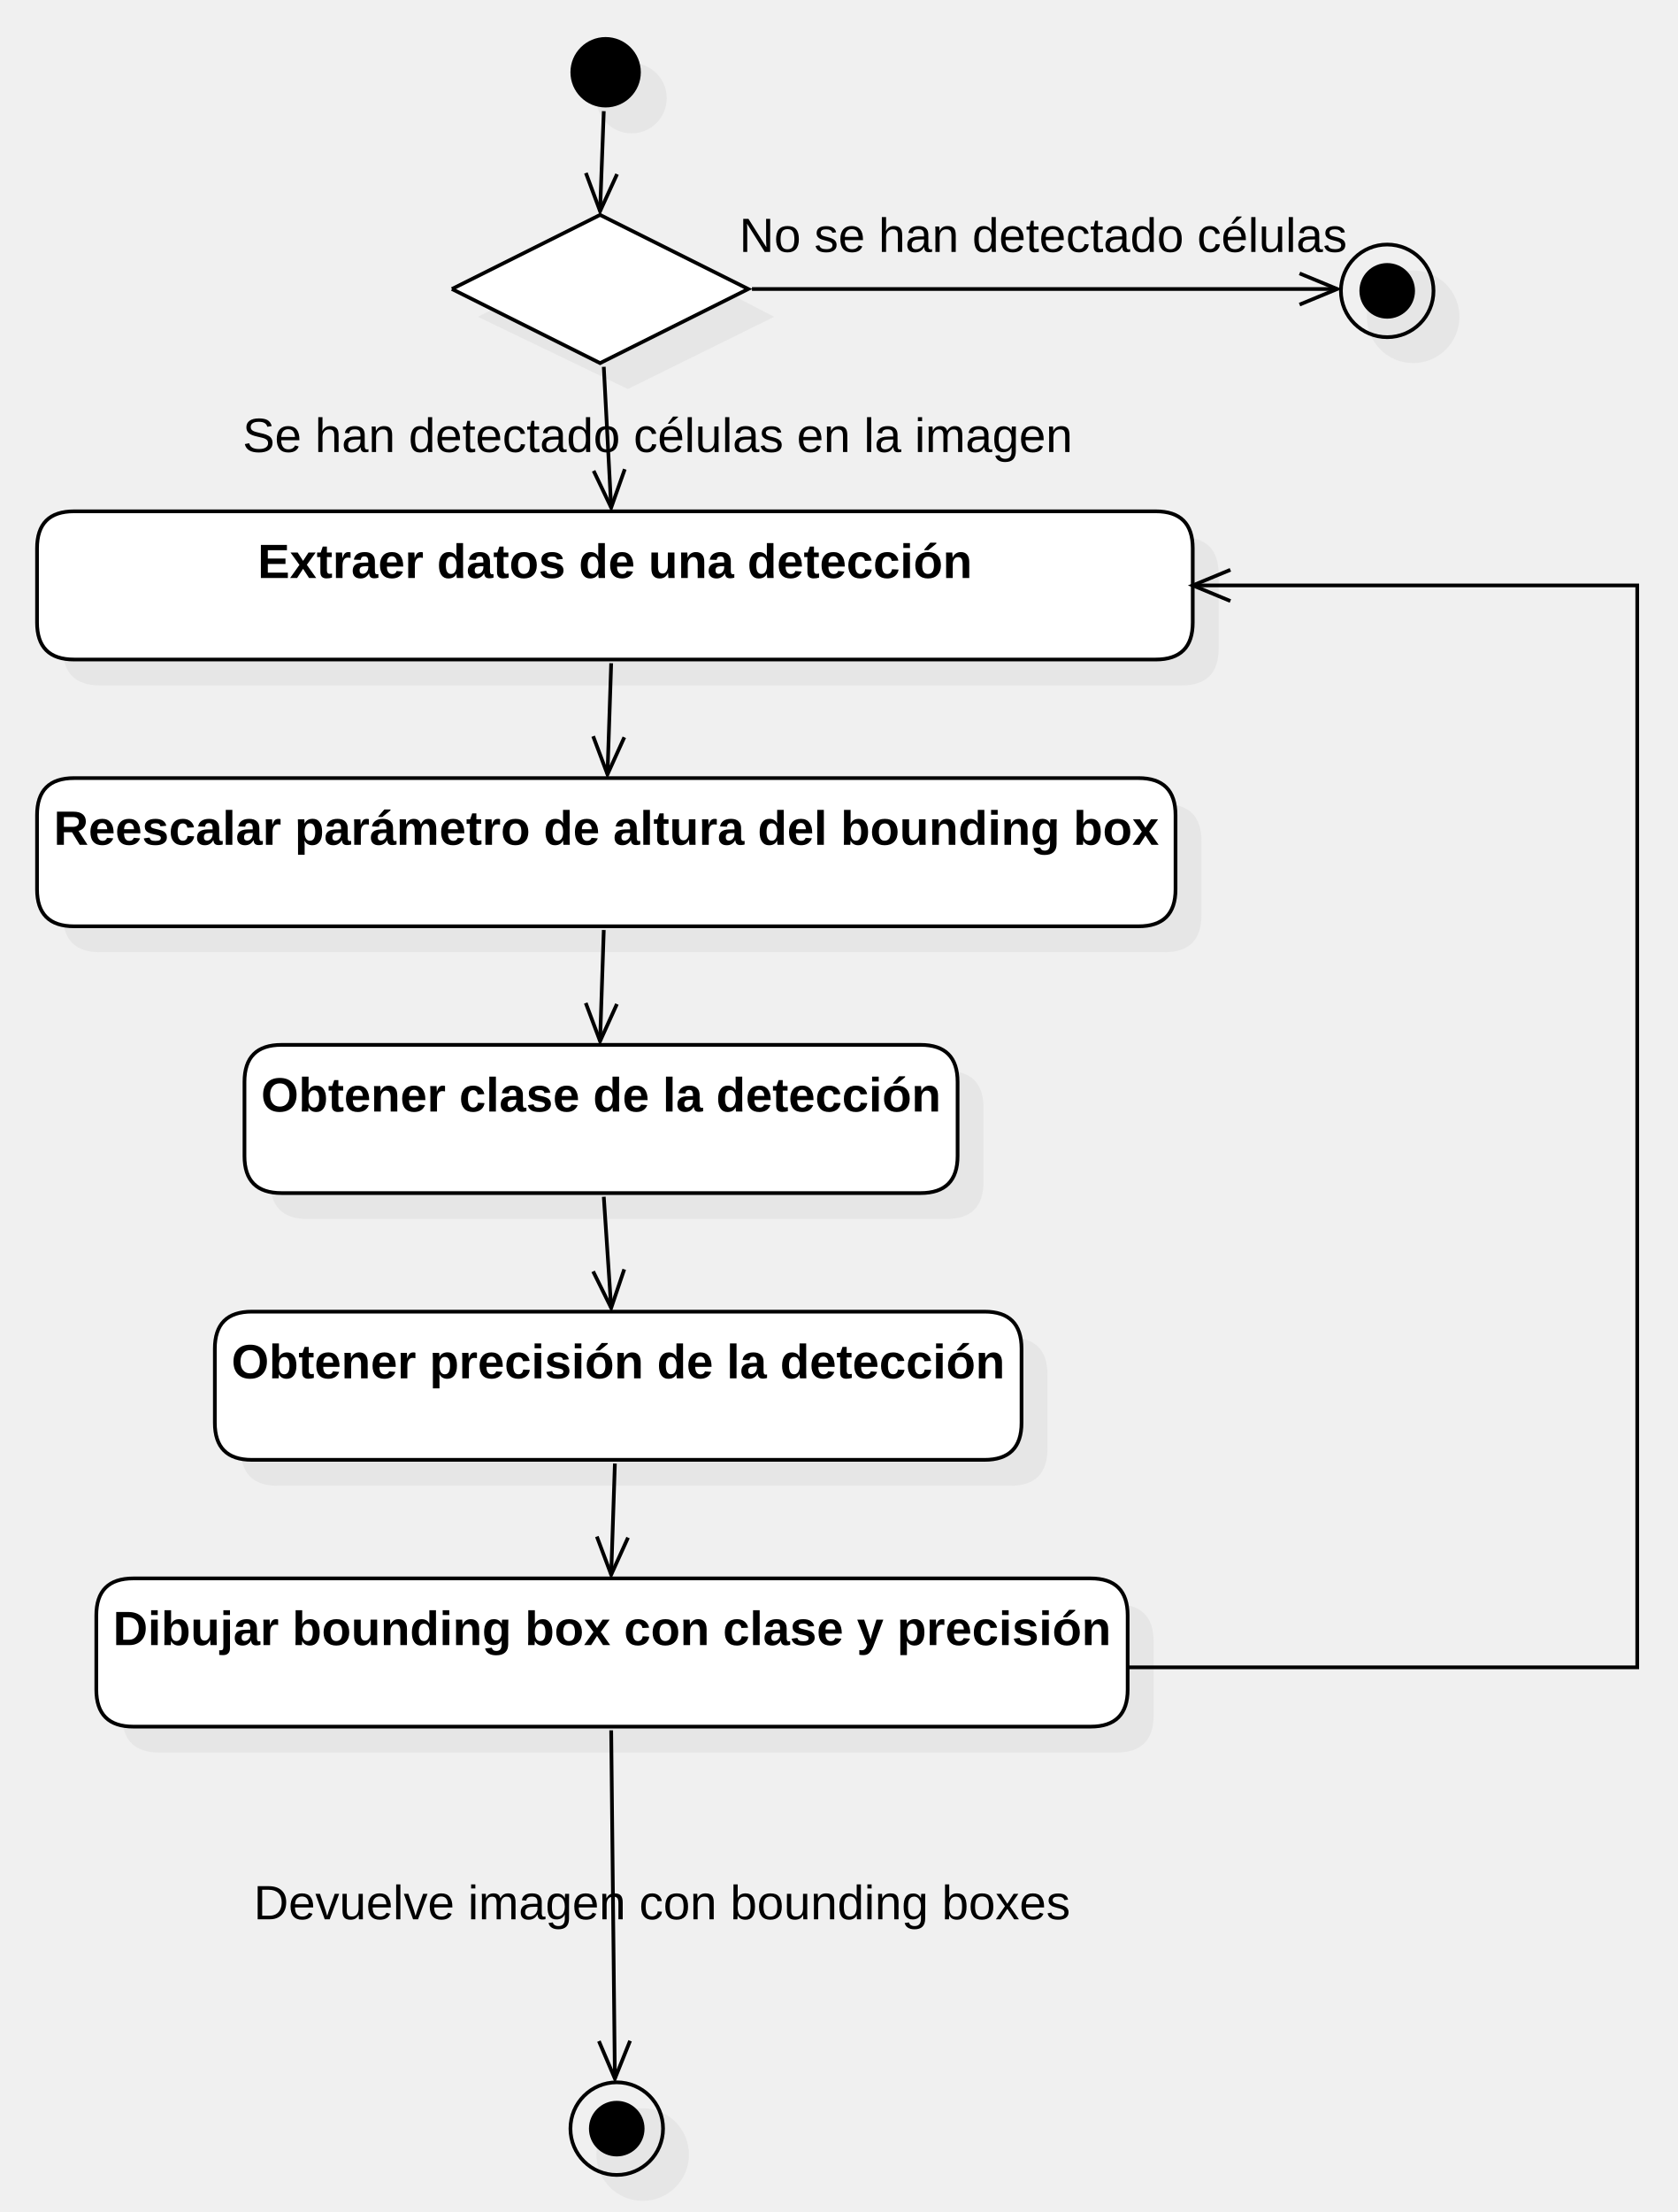
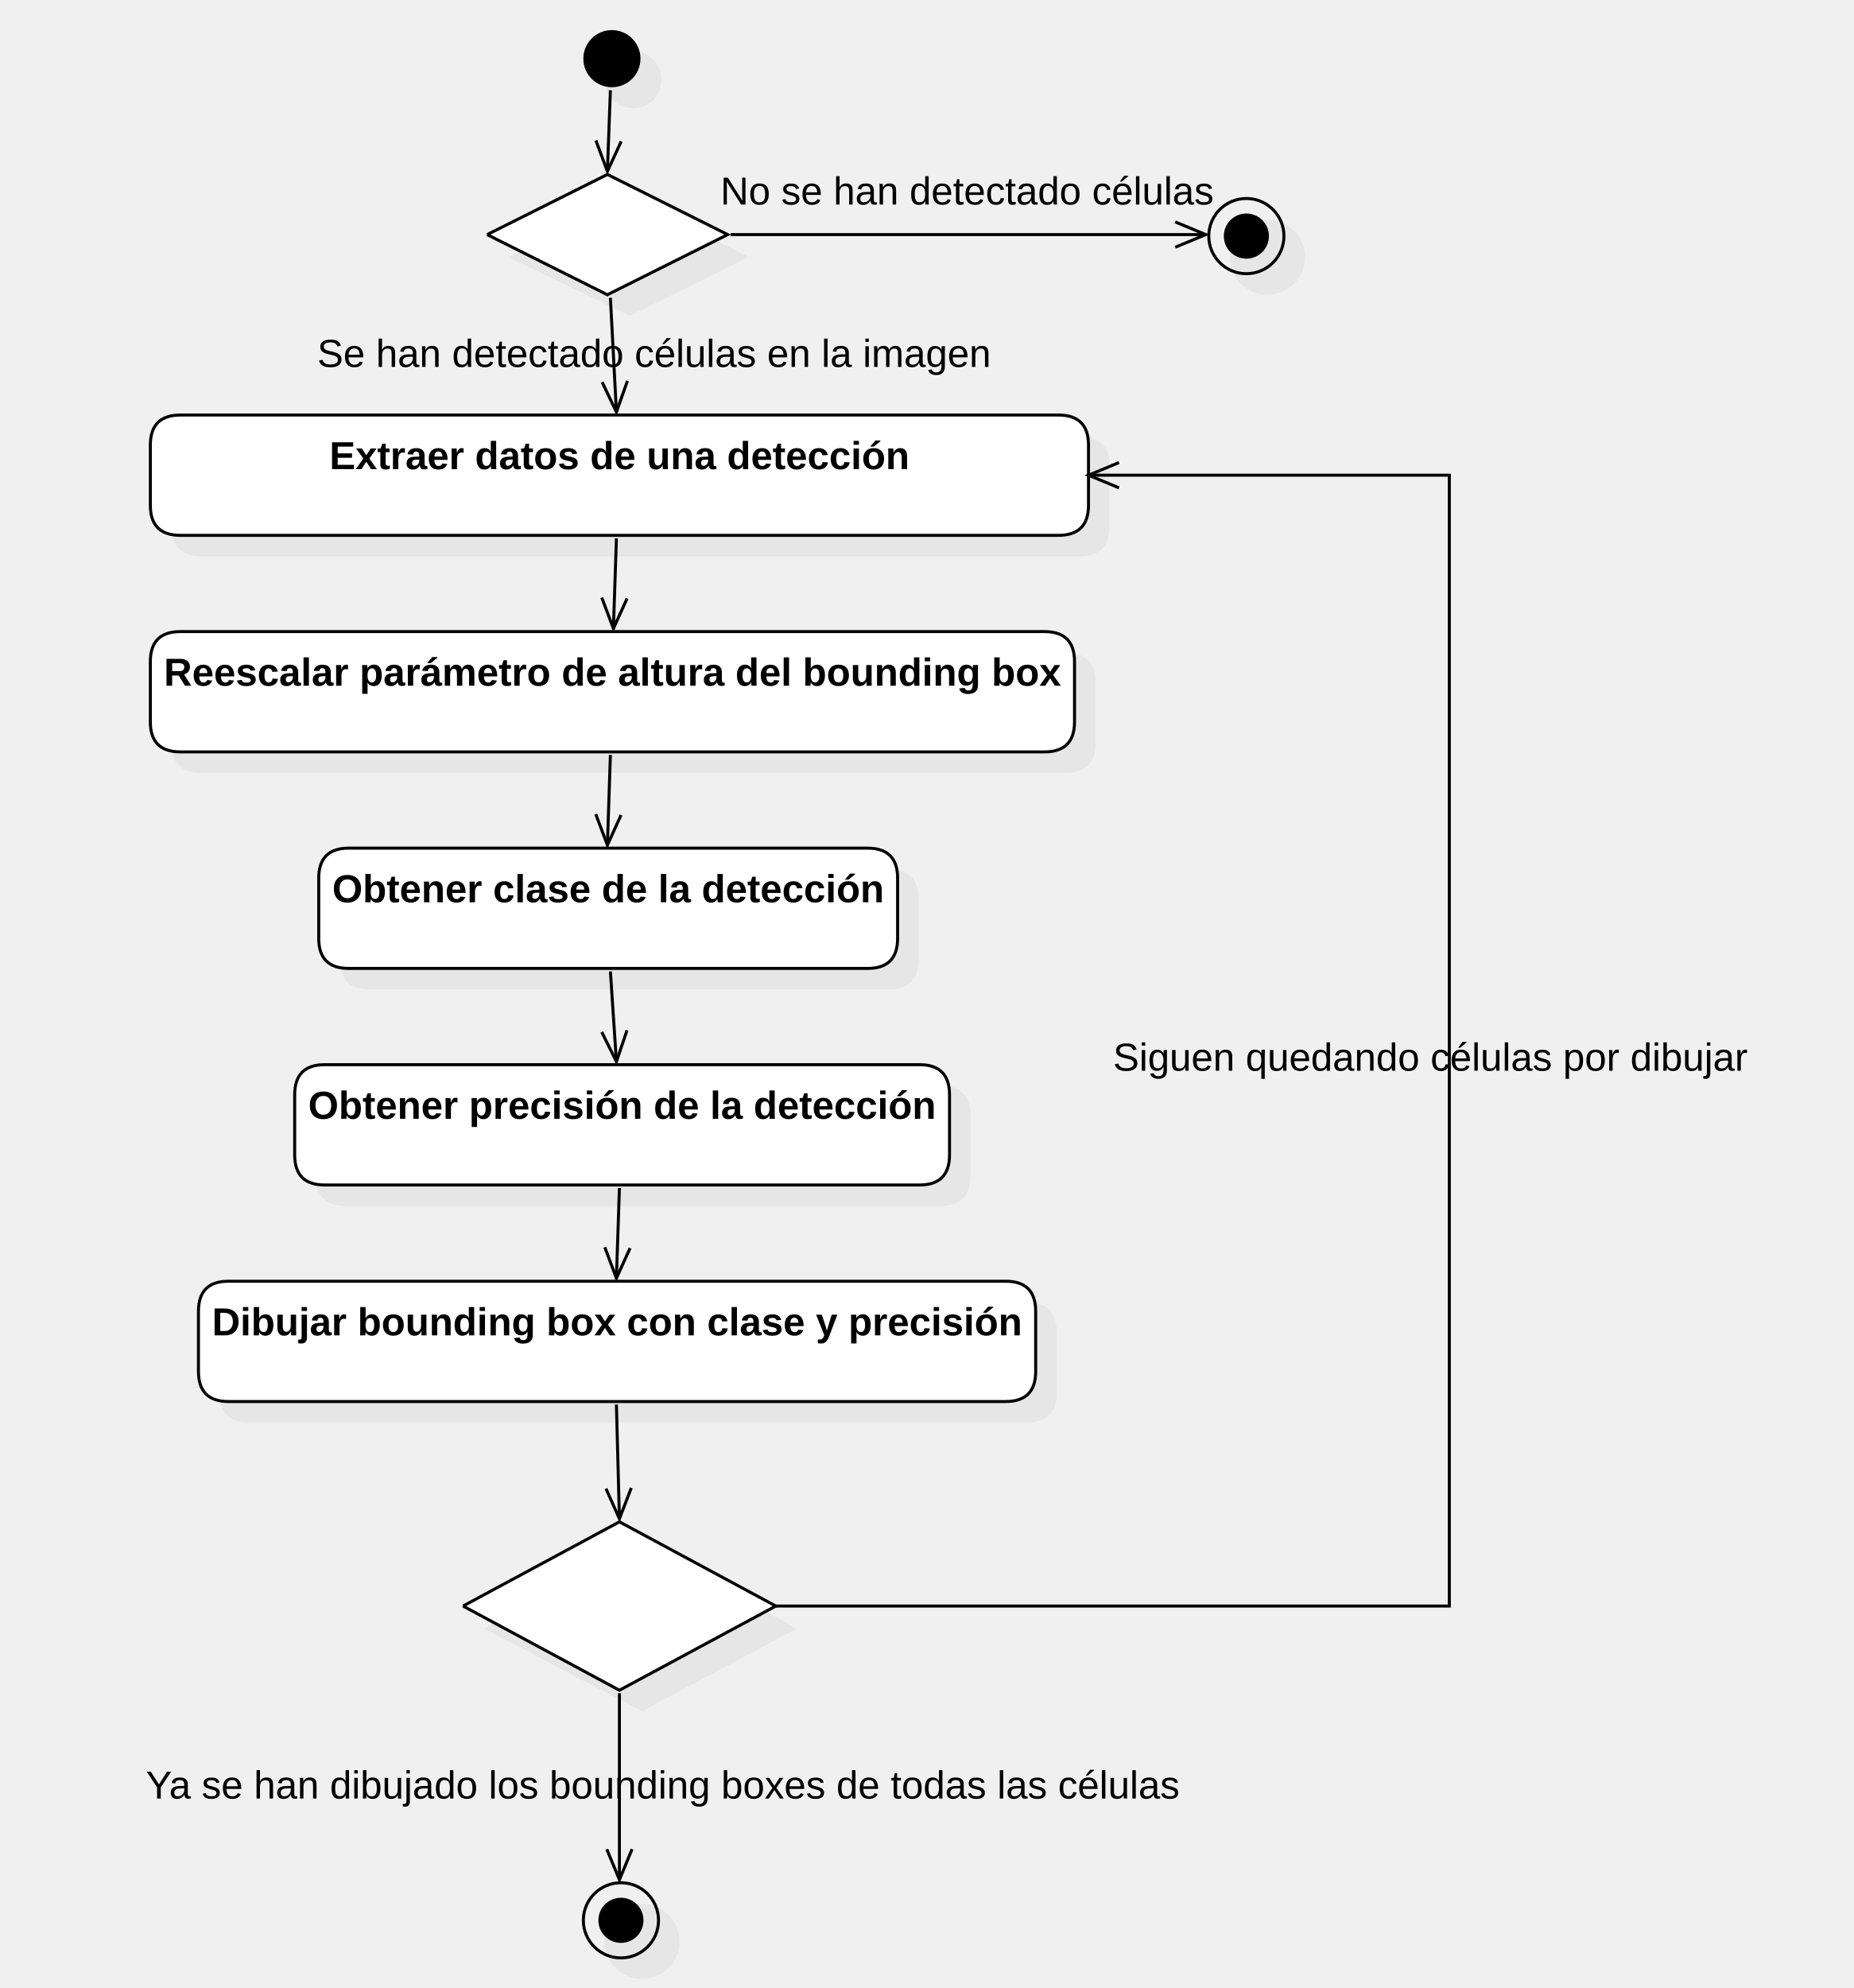
- <svg xmlns="http://www.w3.org/2000/svg" version="1.1" width="453" height="597">
+ <svg xmlns="http://www.w3.org/2000/svg" version="1.1" width="616.38" height="661">
  <defs />
  <g>
    <text fill="#eeeeee" stroke="none" font-family="Arial" font-size="24px" font-style="normal" font-weight="normal" text-decoration="none" x="0" y="0"> </text>
    <text fill="#eeeeee" stroke="none" font-family="Arial" font-size="24px" font-style="normal" font-weight="normal" text-decoration="none" x="0" y="30"> </text>
    <text fill="#eeeeee" stroke="none" font-family="Arial" font-size="24px" font-style="normal" font-weight="normal" text-decoration="none" x="0" y="60"> </text>
    <text fill="#eeeeee" stroke="none" font-family="Arial" font-size="24px" font-style="normal" font-weight="normal" text-decoration="none" x="0" y="90"> </text>
    <text fill="#eeeeee" stroke="none" font-family="Arial" font-size="24px" font-style="normal" font-weight="normal" text-decoration="none" x="0" y="120"> </text>
    <text fill="#eeeeee" stroke="none" font-family="Arial" font-size="24px" font-style="normal" font-weight="normal" text-decoration="none" x="0" y="150"> </text>
    <text fill="#eeeeee" stroke="none" font-family="Arial" font-size="24px" font-style="normal" font-weight="normal" text-decoration="none" x="0" y="180"> </text>
    <text fill="#eeeeee" stroke="none" font-family="Arial" font-size="24px" font-style="normal" font-weight="normal" text-decoration="none" x="0" y="210"> </text>
    <text fill="#eeeeee" stroke="none" font-family="Arial" font-size="24px" font-style="normal" font-weight="normal" text-decoration="none" x="0" y="240"> </text>
    <text fill="#eeeeee" stroke="none" font-family="Arial" font-size="24px" font-style="normal" font-weight="normal" text-decoration="none" x="0" y="270"> </text>
    <text fill="#eeeeee" stroke="none" font-family="Arial" font-size="24px" font-style="normal" font-weight="normal" text-decoration="none" x="0" y="300"> </text>
    <text fill="#eeeeee" stroke="none" font-family="Arial" font-size="24px" font-style="normal" font-weight="normal" text-decoration="none" x="0" y="330"> </text>
    <text fill="#eeeeee" stroke="none" font-family="Arial" font-size="24px" font-style="normal" font-weight="normal" text-decoration="none" x="0" y="360"> </text>
    <text fill="#eeeeee" stroke="none" font-family="Arial" font-size="24px" font-style="normal" font-weight="normal" text-decoration="none" x="0" y="390"> </text>
    <text fill="#eeeeee" stroke="none" font-family="Arial" font-size="24px" font-style="normal" font-weight="normal" text-decoration="none" x="0" y="420"> </text>
    <text fill="#eeeeee" stroke="none" font-family="Arial" font-size="24px" font-style="normal" font-weight="normal" text-decoration="none" x="0" y="450"> </text>
    <text fill="#eeeeee" stroke="none" font-family="Arial" font-size="24px" font-style="normal" font-weight="normal" text-decoration="none" x="0" y="480"> </text>
    <text fill="#eeeeee" stroke="none" font-family="Arial" font-size="24px" font-style="normal" font-weight="normal" text-decoration="none" x="0" y="510"> </text>
    <text fill="#eeeeee" stroke="none" font-family="Arial" font-size="24px" font-style="normal" font-weight="normal" text-decoration="none" x="0" y="540"> </text>
    <text fill="#eeeeee" stroke="none" font-family="Arial" font-size="24px" font-style="normal" font-weight="normal" text-decoration="none" x="0" y="570"> </text>
+     <text fill="#eeeeee" stroke="none" font-family="Arial" font-size="24px" font-style="normal" font-weight="normal" text-decoration="none" x="0" y="600"> </text>
+     <text fill="#eeeeee" stroke="none" font-family="Arial" font-size="24px" font-style="normal" font-weight="normal" text-decoration="none" x="0" y="630"> </text>
+     <text fill="#eeeeee" stroke="none" font-family="Arial" font-size="24px" font-style="normal" font-weight="normal" text-decoration="none" x="0" y="660"> </text>
    <text fill="#eeeeee" stroke="none" font-family="Arial" font-size="24px" font-style="normal" font-weight="normal" text-decoration="none" x="200" y="0"> </text>
    <text fill="#eeeeee" stroke="none" font-family="Arial" font-size="24px" font-style="normal" font-weight="normal" text-decoration="none" x="200" y="30"> </text>
    <text fill="#eeeeee" stroke="none" font-family="Arial" font-size="24px" font-style="normal" font-weight="normal" text-decoration="none" x="200" y="60"> </text>
    <text fill="#eeeeee" stroke="none" font-family="Arial" font-size="24px" font-style="normal" font-weight="normal" text-decoration="none" x="200" y="90"> </text>
    <text fill="#eeeeee" stroke="none" font-family="Arial" font-size="24px" font-style="normal" font-weight="normal" text-decoration="none" x="200" y="120"> </text>
    <text fill="#eeeeee" stroke="none" font-family="Arial" font-size="24px" font-style="normal" font-weight="normal" text-decoration="none" x="200" y="150"> </text>
    <text fill="#eeeeee" stroke="none" font-family="Arial" font-size="24px" font-style="normal" font-weight="normal" text-decoration="none" x="200" y="180"> </text>
    <text fill="#eeeeee" stroke="none" font-family="Arial" font-size="24px" font-style="normal" font-weight="normal" text-decoration="none" x="200" y="210"> </text>
    <text fill="#eeeeee" stroke="none" font-family="Arial" font-size="24px" font-style="normal" font-weight="normal" text-decoration="none" x="200" y="240"> </text>
    <text fill="#eeeeee" stroke="none" font-family="Arial" font-size="24px" font-style="normal" font-weight="normal" text-decoration="none" x="200" y="270"> </text>
    <text fill="#eeeeee" stroke="none" font-family="Arial" font-size="24px" font-style="normal" font-weight="normal" text-decoration="none" x="200" y="300"> </text>
    <text fill="#eeeeee" stroke="none" font-family="Arial" font-size="24px" font-style="normal" font-weight="normal" text-decoration="none" x="200" y="330"> </text>
    <text fill="#eeeeee" stroke="none" font-family="Arial" font-size="24px" font-style="normal" font-weight="normal" text-decoration="none" x="200" y="360"> </text>
    <text fill="#eeeeee" stroke="none" font-family="Arial" font-size="24px" font-style="normal" font-weight="normal" text-decoration="none" x="200" y="390"> </text>
    <text fill="#eeeeee" stroke="none" font-family="Arial" font-size="24px" font-style="normal" font-weight="normal" text-decoration="none" x="200" y="420"> </text>
    <text fill="#eeeeee" stroke="none" font-family="Arial" font-size="24px" font-style="normal" font-weight="normal" text-decoration="none" x="200" y="450"> </text>
    <text fill="#eeeeee" stroke="none" font-family="Arial" font-size="24px" font-style="normal" font-weight="normal" text-decoration="none" x="200" y="480"> </text>
    <text fill="#eeeeee" stroke="none" font-family="Arial" font-size="24px" font-style="normal" font-weight="normal" text-decoration="none" x="200" y="510"> </text>
    <text fill="#eeeeee" stroke="none" font-family="Arial" font-size="24px" font-style="normal" font-weight="normal" text-decoration="none" x="200" y="540"> </text>
    <text fill="#eeeeee" stroke="none" font-family="Arial" font-size="24px" font-style="normal" font-weight="normal" text-decoration="none" x="200" y="570"> </text>
+     <text fill="#eeeeee" stroke="none" font-family="Arial" font-size="24px" font-style="normal" font-weight="normal" text-decoration="none" x="200" y="600"> </text>
+     <text fill="#eeeeee" stroke="none" font-family="Arial" font-size="24px" font-style="normal" font-weight="normal" text-decoration="none" x="200" y="630"> </text>
+     <text fill="#eeeeee" stroke="none" font-family="Arial" font-size="24px" font-style="normal" font-weight="normal" text-decoration="none" x="200" y="660"> </text>
    <text fill="#eeeeee" stroke="none" font-family="Arial" font-size="24px" font-style="normal" font-weight="normal" text-decoration="none" x="400" y="0"> </text>
    <text fill="#eeeeee" stroke="none" font-family="Arial" font-size="24px" font-style="normal" font-weight="normal" text-decoration="none" x="400" y="30"> </text>
    <text fill="#eeeeee" stroke="none" font-family="Arial" font-size="24px" font-style="normal" font-weight="normal" text-decoration="none" x="400" y="60"> </text>
    <text fill="#eeeeee" stroke="none" font-family="Arial" font-size="24px" font-style="normal" font-weight="normal" text-decoration="none" x="400" y="90"> </text>
    <text fill="#eeeeee" stroke="none" font-family="Arial" font-size="24px" font-style="normal" font-weight="normal" text-decoration="none" x="400" y="120"> </text>
    <text fill="#eeeeee" stroke="none" font-family="Arial" font-size="24px" font-style="normal" font-weight="normal" text-decoration="none" x="400" y="150"> </text>
    <text fill="#eeeeee" stroke="none" font-family="Arial" font-size="24px" font-style="normal" font-weight="normal" text-decoration="none" x="400" y="180"> </text>
    <text fill="#eeeeee" stroke="none" font-family="Arial" font-size="24px" font-style="normal" font-weight="normal" text-decoration="none" x="400" y="210"> </text>
    <text fill="#eeeeee" stroke="none" font-family="Arial" font-size="24px" font-style="normal" font-weight="normal" text-decoration="none" x="400" y="240"> </text>
    <text fill="#eeeeee" stroke="none" font-family="Arial" font-size="24px" font-style="normal" font-weight="normal" text-decoration="none" x="400" y="270"> </text>
    <text fill="#eeeeee" stroke="none" font-family="Arial" font-size="24px" font-style="normal" font-weight="normal" text-decoration="none" x="400" y="300"> </text>
    <text fill="#eeeeee" stroke="none" font-family="Arial" font-size="24px" font-style="normal" font-weight="normal" text-decoration="none" x="400" y="330"> </text>
    <text fill="#eeeeee" stroke="none" font-family="Arial" font-size="24px" font-style="normal" font-weight="normal" text-decoration="none" x="400" y="360"> </text>
    <text fill="#eeeeee" stroke="none" font-family="Arial" font-size="24px" font-style="normal" font-weight="normal" text-decoration="none" x="400" y="390"> </text>
    <text fill="#eeeeee" stroke="none" font-family="Arial" font-size="24px" font-style="normal" font-weight="normal" text-decoration="none" x="400" y="420"> </text>
    <text fill="#eeeeee" stroke="none" font-family="Arial" font-size="24px" font-style="normal" font-weight="normal" text-decoration="none" x="400" y="450"> </text>
    <text fill="#eeeeee" stroke="none" font-family="Arial" font-size="24px" font-style="normal" font-weight="normal" text-decoration="none" x="400" y="480"> </text>
    <text fill="#eeeeee" stroke="none" font-family="Arial" font-size="24px" font-style="normal" font-weight="normal" text-decoration="none" x="400" y="510"> </text>
    <text fill="#eeeeee" stroke="none" font-family="Arial" font-size="24px" font-style="normal" font-weight="normal" text-decoration="none" x="400" y="540"> </text>
    <text fill="#eeeeee" stroke="none" font-family="Arial" font-size="24px" font-style="normal" font-weight="normal" text-decoration="none" x="400" y="570"> </text>
-     <g transform="translate(-406,-38) scale(1,1)">
+     <text fill="#eeeeee" stroke="none" font-family="Arial" font-size="24px" font-style="normal" font-weight="normal" text-decoration="none" x="400" y="600"> </text>
+     <text fill="#eeeeee" stroke="none" font-family="Arial" font-size="24px" font-style="normal" font-weight="normal" text-decoration="none" x="400" y="630"> </text>
+     <text fill="#eeeeee" stroke="none" font-family="Arial" font-size="24px" font-style="normal" font-weight="normal" text-decoration="none" x="400" y="660"> </text>
+     <text fill="#eeeeee" stroke="none" font-family="Arial" font-size="24px" font-style="normal" font-weight="normal" text-decoration="none" x="600" y="0"> </text>
+     <text fill="#eeeeee" stroke="none" font-family="Arial" font-size="24px" font-style="normal" font-weight="normal" text-decoration="none" x="600" y="30"> </text>
+     <text fill="#eeeeee" stroke="none" font-family="Arial" font-size="24px" font-style="normal" font-weight="normal" text-decoration="none" x="600" y="60"> </text>
+     <text fill="#eeeeee" stroke="none" font-family="Arial" font-size="24px" font-style="normal" font-weight="normal" text-decoration="none" x="600" y="90"> </text>
+     <text fill="#eeeeee" stroke="none" font-family="Arial" font-size="24px" font-style="normal" font-weight="normal" text-decoration="none" x="600" y="120"> </text>
+     <text fill="#eeeeee" stroke="none" font-family="Arial" font-size="24px" font-style="normal" font-weight="normal" text-decoration="none" x="600" y="150"> </text>
+     <text fill="#eeeeee" stroke="none" font-family="Arial" font-size="24px" font-style="normal" font-weight="normal" text-decoration="none" x="600" y="180"> </text>
+     <text fill="#eeeeee" stroke="none" font-family="Arial" font-size="24px" font-style="normal" font-weight="normal" text-decoration="none" x="600" y="210"> </text>
+     <text fill="#eeeeee" stroke="none" font-family="Arial" font-size="24px" font-style="normal" font-weight="normal" text-decoration="none" x="600" y="240"> </text>
+     <text fill="#eeeeee" stroke="none" font-family="Arial" font-size="24px" font-style="normal" font-weight="normal" text-decoration="none" x="600" y="270"> </text>
+     <text fill="#eeeeee" stroke="none" font-family="Arial" font-size="24px" font-style="normal" font-weight="normal" text-decoration="none" x="600" y="300"> </text>
+     <text fill="#eeeeee" stroke="none" font-family="Arial" font-size="24px" font-style="normal" font-weight="normal" text-decoration="none" x="600" y="330"> </text>
+     <text fill="#eeeeee" stroke="none" font-family="Arial" font-size="24px" font-style="normal" font-weight="normal" text-decoration="none" x="600" y="360"> </text>
+     <text fill="#eeeeee" stroke="none" font-family="Arial" font-size="24px" font-style="normal" font-weight="normal" text-decoration="none" x="600" y="390"> </text>
+     <text fill="#eeeeee" stroke="none" font-family="Arial" font-size="24px" font-style="normal" font-weight="normal" text-decoration="none" x="600" y="420"> </text>
+     <text fill="#eeeeee" stroke="none" font-family="Arial" font-size="24px" font-style="normal" font-weight="normal" text-decoration="none" x="600" y="450"> </text>
+     <text fill="#eeeeee" stroke="none" font-family="Arial" font-size="24px" font-style="normal" font-weight="normal" text-decoration="none" x="600" y="480"> </text>
+     <text fill="#eeeeee" stroke="none" font-family="Arial" font-size="24px" font-style="normal" font-weight="normal" text-decoration="none" x="600" y="510"> </text>
+     <text fill="#eeeeee" stroke="none" font-family="Arial" font-size="24px" font-style="normal" font-weight="normal" text-decoration="none" x="600" y="540"> </text>
+     <text fill="#eeeeee" stroke="none" font-family="Arial" font-size="24px" font-style="normal" font-weight="normal" text-decoration="none" x="600" y="570"> </text>
+     <text fill="#eeeeee" stroke="none" font-family="Arial" font-size="24px" font-style="normal" font-weight="normal" text-decoration="none" x="600" y="600"> </text>
+     <text fill="#eeeeee" stroke="none" font-family="Arial" font-size="24px" font-style="normal" font-weight="normal" text-decoration="none" x="600" y="630"> </text>
+     <text fill="#eeeeee" stroke="none" font-family="Arial" font-size="24px" font-style="normal" font-weight="normal" text-decoration="none" x="600" y="660"> </text>
+     <g transform="translate(-366,-38) scale(1,1)">
      <path fill="#C0C0C0" stroke="none" d="M 567 64.5 C 567 59.253 571.253 55 576.5 55 C 581.747 55 586 59.253 586 64.5 C 586 69.747 581.747 74 576.5 74 C 571.253 74 567 69.747 567 64.5 Z" opacity="0.2" />
    </g>
-     <g transform="translate(-406,-38) scale(1,1)">
+     <g transform="translate(-366,-38) scale(1,1)">
      <path fill="#000000" stroke="none" d="M 560 57.5 C 560 52.253 564.253 48 569.5 48 C 574.747 48 579 52.253 579 57.5 C 579 62.747 574.747 67 569.5 67 C 564.253 67 560 62.747 560 57.5 Z" />
    </g>
-     <g transform="translate(-406,-38) scale(1,1)">
+     <g transform="translate(-366,-38) scale(1,1)">
      <path fill="#C0C0C0" stroke="none" d="M 433 183 L 725 183 Q 735 183 735 193 L 735 213 Q 735 223 725 223 L 433 223 Q 423 223 423 213 L 423 193 Q 423 183 433 183 Z" opacity="0.2" />
    </g>
-     <g transform="translate(-406,-38) scale(1,1)">
+     <g transform="translate(-366,-38) scale(1,1)">
      <path fill="#ffffff" stroke="none" d="M 426 176 L 718 176 Q 728 176 728 186 L 728 206 Q 728 216 718 216 L 426 216 Q 416 216 416 206 L 416 186 Q 416 176 426 176 Z" />
    </g>
-     <g transform="translate(-406,-38) scale(1,1)">
+     <g transform="translate(-366,-38) scale(1,1)">
      <path fill="none" stroke="#000000" d="M 426 176 L 718 176 Q 728 176 728 186 L 728 206 Q 728 216 718 216 L 426 216 Q 416 216 416 206 L 416 186 Q 416 176 426 176 Z" stroke-miterlimit="10" />
    </g>
-     <g transform="translate(-406,-38) scale(1,1)">
+     <g transform="translate(-366,-38) scale(1,1)">
      <g>
        <path fill="none" stroke="none" />
        <text fill="#000000" stroke="none" font-family="Arial" font-size="13px" font-style="normal" font-weight="bold" text-decoration="none" x="475.554" y="194">Extraer datos de una detección</text>
      </g>
    </g>
-     <g transform="translate(-406,-38) scale(1,1)">
+     <g transform="translate(-366,-38) scale(1,1)">
      <path fill="#C0C0C0" stroke="none" d="M 535 123.5 L 575.5 103 L 615 123.5 L 575.5 143 L 535 123.5" opacity="0.2" />
    </g>
-     <g transform="translate(-406,-38) scale(1,1)">
+     <g transform="translate(-366,-38) scale(1,1)">
      <path fill="#ffffff" stroke="none" d="M 528 116 L 568 96 L 608 116 L 568 136 L 528 116" />
    </g>
-     <g transform="translate(-406,-38) scale(1,1)">
+     <g transform="translate(-366,-38) scale(1,1)">
      <path fill="none" stroke="#000000" d="M 528 116 L 568 96 L 608 116 L 568 136 L 528 116 L 528 116" stroke-miterlimit="10" />
    </g>
-     <g transform="translate(-406,-38) scale(1,1)">
+     <g transform="translate(-366,-38) scale(1,1)">
      <path fill="#C0C0C0" stroke="none" d="M 775 123.5 C 775 116.596 780.596 111 787.5 111 C 794.404 111 800 116.596 800 123.5 C 800 130.404 794.404 136 787.5 136 C 780.596 136 775 130.404 775 123.5 Z" opacity="0.2" />
    </g>
-     <g transform="translate(-406,-38) scale(1,1)">
+     <g transform="translate(-366,-38) scale(1,1)">
      <path fill="none" stroke="#000000" d="M 768 116.5 C 768 109.596 773.596 104 780.5 104 C 787.404 104 793 109.596 793 116.5 C 793 123.404 787.404 129 780.5 129 C 773.596 129 768 123.404 768 116.5 Z" stroke-miterlimit="10" />
    </g>
-     <g transform="translate(-406,-38) scale(1,1)">
+     <g transform="translate(-366,-38) scale(1,1)">
      <path fill="#000000" stroke="none" d="M 773 116.5 C 773 112.358 776.358 109 780.5 109 C 784.642 109 788 112.358 788 116.5 C 788 120.642 784.642 124 780.5 124 C 776.358 124 773 120.642 773 116.5 Z" />
    </g>
-     <g transform="translate(-406,-38) scale(1,1)">
+     <g transform="translate(-366,-38) scale(1,1)">
      <path fill="none" stroke="#000000" d="M 609 116 L 767 116" stroke-miterlimit="10" />
    </g>
-     <g transform="translate(-406,-38) scale(1,1)">
+     <g transform="translate(-366,-38) scale(1,1)">
      <path fill="none" stroke="#000000" d="M 756.837 120.21 L 767 116 L 756.837 111.79" stroke-miterlimit="10" />
    </g>
-     <g transform="translate(-406,-38) scale(1,1)">
+     <g transform="translate(-366,-38) scale(1,1)">
      <g>
        <path fill="none" stroke="none" />
        <text fill="#000000" stroke="none" font-family="Arial" font-size="13px" font-style="normal" font-weight="normal" text-decoration="none" x="605.589" y="106">No se han detectado células</text>
      </g>
    </g>
-     <g transform="translate(-406,-38) scale(1,1)">
+     <g transform="translate(-366,-38) scale(1,1)">
      <path fill="none" stroke="#000000" d="M 569 68 L 568 95" stroke-miterlimit="10" />
    </g>
-     <g transform="translate(-406,-38) scale(1,1)">
+     <g transform="translate(-366,-38) scale(1,1)">
      <path fill="none" stroke="#000000" d="M 564.17 84.688 L 568 95 L 572.583 85" stroke-miterlimit="10" />
    </g>
-     <g transform="translate(-406,-38) scale(1,1)">
+     <g transform="translate(-366,-38) scale(1,1)">
      <path fill="none" stroke="#000000" d="M 569 137 L 571 175" stroke-miterlimit="10" />
    </g>
-     <g transform="translate(-406,-38) scale(1,1)">
+     <g transform="translate(-366,-38) scale(1,1)">
      <path fill="none" stroke="#000000" d="M 566.262 165.073 L 571 175 L 574.67 164.63" stroke-miterlimit="10" />
    </g>
-     <g transform="translate(-406,-38) scale(1,1)">
+     <g transform="translate(-366,-38) scale(1,1)">
      <g>
        <path fill="none" stroke="none" />
        <text fill="#000000" stroke="none" font-family="Arial" font-size="13px" font-style="normal" font-weight="normal" text-decoration="none" x="471.5" y="160">Se han detectado células en la imagen</text>
      </g>
    </g>
-     <g transform="translate(-406,-38) scale(1,1)">
+     <g transform="translate(-366,-38) scale(1,1)">
      <path fill="#C0C0C0" stroke="none" d="M 433 255 L 720.353 255 Q 730.353 255 730.353 265 L 730.353 285 Q 730.353 295 720.353 295 L 433 295 Q 423 295 423 285 L 423 265 Q 423 255 433 255 Z" opacity="0.2" />
    </g>
-     <g transform="translate(-406,-38) scale(1,1)">
+     <g transform="translate(-366,-38) scale(1,1)">
      <path fill="#ffffff" stroke="none" d="M 426 248 L 713.353 248 Q 723.353 248 723.353 258 L 723.353 278 Q 723.353 288 713.353 288 L 426 288 Q 416 288 416 278 L 416 258 Q 416 248 426 248 Z" />
    </g>
-     <g transform="translate(-406,-38) scale(1,1)">
+     <g transform="translate(-366,-38) scale(1,1)">
      <path fill="none" stroke="#000000" d="M 426 248 L 713.353 248 Q 723.353 248 723.353 258 L 723.353 278 Q 723.353 288 713.353 288 L 426 288 Q 416 288 416 278 L 416 258 Q 416 248 426 248 Z" stroke-miterlimit="10" />
    </g>
-     <g transform="translate(-406,-38) scale(1,1)">
+     <g transform="translate(-366,-38) scale(1,1)">
      <g>
        <path fill="none" stroke="none" />
        <text fill="#000000" stroke="none" font-family="Arial" font-size="13px" font-style="normal" font-weight="bold" text-decoration="none" x="420.5" y="266">Reescalar parámetro de altura del bounding box</text>
      </g>
    </g>
-     <g transform="translate(-406,-38) scale(1,1)">
+     <g transform="translate(-366,-38) scale(1,1)">
      <path fill="#C0C0C0" stroke="none" d="M 489 327 L 661.517 327 Q 671.517 327 671.517 337 L 671.517 357 Q 671.517 367 661.517 367 L 489 367 Q 479 367 479 357 L 479 337 Q 479 327 489 327 Z" opacity="0.2" />
    </g>
-     <g transform="translate(-406,-38) scale(1,1)">
+     <g transform="translate(-366,-38) scale(1,1)">
      <path fill="#ffffff" stroke="none" d="M 482 320 L 654.517 320 Q 664.517 320 664.517 330 L 664.517 350 Q 664.517 360 654.517 360 L 482 360 Q 472 360 472 350 L 472 330 Q 472 320 482 320 Z" />
    </g>
-     <g transform="translate(-406,-38) scale(1,1)">
+     <g transform="translate(-366,-38) scale(1,1)">
      <path fill="none" stroke="#000000" d="M 482 320 L 654.517 320 Q 664.517 320 664.517 330 L 664.517 350 Q 664.517 360 654.517 360 L 482 360 Q 472 360 472 350 L 472 330 Q 472 320 482 320 Z" stroke-miterlimit="10" />
    </g>
-     <g transform="translate(-406,-38) scale(1,1)">
+     <g transform="translate(-366,-38) scale(1,1)">
      <g>
        <path fill="none" stroke="none" />
        <text fill="#000000" stroke="none" font-family="Arial" font-size="13px" font-style="normal" font-weight="bold" text-decoration="none" x="476.5" y="338">Obtener clase de la detección</text>
      </g>
    </g>
-     <g transform="translate(-406,-38) scale(1,1)">
+     <g transform="translate(-366,-38) scale(1,1)">
      <path fill="none" stroke="#000000" d="M 569 289 L 568 319" stroke-miterlimit="10" />
    </g>
-     <g transform="translate(-406,-38) scale(1,1)">
+     <g transform="translate(-366,-38) scale(1,1)">
      <path fill="none" stroke="#000000" d="M 564.131 308.703 L 568 319 L 572.546 308.983" stroke-miterlimit="10" />
    </g>
-     <g transform="translate(-406,-38) scale(1,1)">
+     <g transform="translate(-366,-38) scale(1,1)">
      <path fill="#C0C0C0" stroke="none" d="M 481 399 L 678.781 399 Q 688.781 399 688.781 409 L 688.781 429 Q 688.781 439 678.781 439 L 481 439 Q 471 439 471 429 L 471 409 Q 471 399 481 399 Z" opacity="0.2" />
    </g>
-     <g transform="translate(-406,-38) scale(1,1)">
+     <g transform="translate(-366,-38) scale(1,1)">
      <path fill="#ffffff" stroke="none" d="M 474 392 L 671.781 392 Q 681.781 392 681.781 402 L 681.781 422 Q 681.781 432 671.781 432 L 474 432 Q 464 432 464 422 L 464 402 Q 464 392 474 392 Z" />
    </g>
-     <g transform="translate(-406,-38) scale(1,1)">
+     <g transform="translate(-366,-38) scale(1,1)">
      <path fill="none" stroke="#000000" d="M 474 392 L 671.781 392 Q 681.781 392 681.781 402 L 681.781 422 Q 681.781 432 671.781 432 L 474 432 Q 464 432 464 422 L 464 402 Q 464 392 474 392 Z" stroke-miterlimit="10" />
    </g>
-     <g transform="translate(-406,-38) scale(1,1)">
+     <g transform="translate(-366,-38) scale(1,1)">
      <g>
        <path fill="none" stroke="none" />
        <text fill="#000000" stroke="none" font-family="Arial" font-size="13px" font-style="normal" font-weight="bold" text-decoration="none" x="468.5" y="410">Obtener precisión de la detección</text>
      </g>
    </g>
-     <g transform="translate(-406,-38) scale(1,1)">
+     <g transform="translate(-366,-38) scale(1,1)">
      <path fill="none" stroke="#000000" d="M 569 361 L 571 391" stroke-miterlimit="10" />
    </g>
-     <g transform="translate(-406,-38) scale(1,1)">
+     <g transform="translate(-366,-38) scale(1,1)">
      <path fill="none" stroke="#000000" d="M 566.124 381.14 L 571 391 L 574.524 380.58" stroke-miterlimit="10" />
    </g>
-     <g transform="translate(-406,-38) scale(1,1)">
+     <g transform="translate(-366,-38) scale(1,1)">
      <path fill="none" stroke="#000000" d="M 571 217 L 570 247" stroke-miterlimit="10" />
    </g>
-     <g transform="translate(-406,-38) scale(1,1)">
+     <g transform="translate(-366,-38) scale(1,1)">
      <path fill="none" stroke="#000000" d="M 566.131 236.703 L 570 247 L 574.546 236.983" stroke-miterlimit="10" />
    </g>
-     <g transform="translate(-406,-38) scale(1,1)">
+     <g transform="translate(-366,-38) scale(1,1)">
      <path fill="#C0C0C0" stroke="none" d="M 449 471 L 707.433 471 Q 717.433 471 717.433 481 L 717.433 501 Q 717.433 511 707.433 511 L 449 511 Q 439 511 439 501 L 439 481 Q 439 471 449 471 Z" opacity="0.2" />
    </g>
-     <g transform="translate(-406,-38) scale(1,1)">
+     <g transform="translate(-366,-38) scale(1,1)">
      <path fill="#ffffff" stroke="none" d="M 442 464 L 700.433 464 Q 710.433 464 710.433 474 L 710.433 494 Q 710.433 504 700.433 504 L 442 504 Q 432 504 432 494 L 432 474 Q 432 464 442 464 Z" />
    </g>
-     <g transform="translate(-406,-38) scale(1,1)">
+     <g transform="translate(-366,-38) scale(1,1)">
      <path fill="none" stroke="#000000" d="M 442 464 L 700.433 464 Q 710.433 464 710.433 474 L 710.433 494 Q 710.433 504 700.433 504 L 442 504 Q 432 504 432 494 L 432 474 Q 432 464 442 464 Z" stroke-miterlimit="10" />
    </g>
-     <g transform="translate(-406,-38) scale(1,1)">
+     <g transform="translate(-366,-38) scale(1,1)">
      <g>
        <path fill="none" stroke="none" />
        <text fill="#000000" stroke="none" font-family="Arial" font-size="13px" font-style="normal" font-weight="bold" text-decoration="none" x="436.5" y="482">Dibujar bounding box con clase y precisión</text>
      </g>
    </g>
-     <g transform="translate(-406,-38) scale(1,1)">
+     <g transform="translate(-366,-38) scale(1,1)">
      <path fill="none" stroke="#000000" d="M 572 433 L 571 463" stroke-miterlimit="10" />
    </g>
-     <g transform="translate(-406,-38) scale(1,1)">
+     <g transform="translate(-366,-38) scale(1,1)">
      <path fill="none" stroke="#000000" d="M 567.131 452.703 L 571 463 L 575.546 452.983" stroke-miterlimit="10" />
    </g>
-     <g transform="translate(-406,-38) scale(1,1)">
-       <path fill="#C0C0C0" stroke="none" d="M 567 619.5 C 567 612.596 572.596 607 579.5 607 C 586.404 607 592 612.596 592 619.5 C 592 626.404 586.404 632 579.5 632 C 572.596 632 567 626.404 567 619.5 Z" opacity="0.2" />
-     </g>
-     <g transform="translate(-406,-38) scale(1,1)">
-       <path fill="none" stroke="#000000" d="M 560 612.5 C 560 605.596 565.596 600 572.5 600 C 579.404 600 585 605.596 585 612.5 C 585 619.404 579.404 625 572.5 625 C 565.596 625 560 619.404 560 612.5 Z" stroke-miterlimit="10" />
-     </g>
-     <g transform="translate(-406,-38) scale(1,1)">
-       <path fill="#000000" stroke="none" d="M 565 612.5 C 565 608.358 568.358 605 572.5 605 C 576.642 605 580 608.358 580 612.5 C 580 616.642 576.642 620 572.5 620 C 568.358 620 565 616.642 565 612.5 Z" />
-     </g>
-     <g transform="translate(-406,-38) scale(1,1)">
-       <path fill="none" stroke="#000000" d="M 571 505 L 572 599" stroke-miterlimit="10" />
-     </g>
-     <g transform="translate(-406,-38) scale(1,1)">
-       <path fill="none" stroke="#000000" d="M 567.683 588.883 L 572 599 L 576.101 588.793" stroke-miterlimit="10" />
-     </g>
-     <g transform="translate(-406,-38) scale(1,1)">
-       <g>
-         <path fill="none" stroke="none" />
-         <text fill="#000000" stroke="none" font-family="Arial" font-size="13px" font-style="normal" font-weight="normal" text-decoration="none" x="474.5" y="556">Devuelve imagen con bounding boxes</text>
-       </g>
-     </g>
-     <g transform="translate(-406,-38) scale(1,1)">
-       <path fill="none" stroke="#000000" d="M 710 488 L 848 488 L 848 196 L 728 196" stroke-miterlimit="10" />
-     </g>
-     <g transform="translate(-406,-38) scale(1,1)">
+     <g transform="translate(-366,-38) scale(1,1)">
+       <path fill="#C0C0C0" stroke="none" d="M 567 683.5 C 567 676.596 572.596 671 579.5 671 C 586.404 671 592 676.596 592 683.5 C 592 690.404 586.404 696 579.5 696 C 572.596 696 567 690.404 567 683.5 Z" opacity="0.2" />
+     </g>
+     <g transform="translate(-366,-38) scale(1,1)">
+       <path fill="none" stroke="#000000" d="M 560 676.5 C 560 669.596 565.596 664 572.5 664 C 579.404 664 585 669.596 585 676.5 C 585 683.404 579.404 689 572.5 689 C 565.596 689 560 683.404 560 676.5 Z" stroke-miterlimit="10" />
+     </g>
+     <g transform="translate(-366,-38) scale(1,1)">
+       <path fill="#000000" stroke="none" d="M 565 676.5 C 565 672.358 568.358 669 572.5 669 C 576.642 669 580 672.358 580 676.5 C 580 680.642 576.642 684 572.5 684 C 568.358 684 565 680.642 565 676.5 Z" />
+     </g>
+     <g transform="translate(-366,-38) scale(1,1)">
+       <path fill="none" stroke="#000000" d="M 624 572 L 848 572 L 848 196 L 728 196" stroke-miterlimit="10" />
+     </g>
+     <g transform="translate(-366,-38) scale(1,1)">
      <path fill="none" stroke="#000000" d="M 738.163 191.79 L 728 196 L 738.163 200.21" stroke-miterlimit="10" />
+     </g>
+     <g transform="translate(-366,-38) scale(1,1)">
+       <g>
+         <path fill="none" stroke="none" />
+         <text fill="#000000" stroke="none" font-family="Arial" font-size="13px" font-style="normal" font-weight="normal" text-decoration="none" x="736.167" y="394">Siguen quedando células por dibujar</text>
+       </g>
+     </g>
+     <g transform="translate(-366,-38) scale(1,1)">
+       <path fill="#C0C0C0" stroke="none" d="M 527 579.5 L 579.5 551 L 631 579.5 L 579.5 607 L 527 579.5" opacity="0.2" />
+     </g>
+     <g transform="translate(-366,-38) scale(1,1)">
+       <path fill="#ffffff" stroke="none" d="M 520 572 L 572 544 L 624 572 L 572 600 L 520 572" />
+     </g>
+     <g transform="translate(-366,-38) scale(1,1)">
+       <path fill="none" stroke="#000000" d="M 520 572 L 572 544 L 624 572 L 572 600 L 520 572 L 520 572" stroke-miterlimit="10" />
+     </g>
+     <g transform="translate(-366,-38) scale(1,1)">
+       <path fill="none" stroke="#000000" d="M 571 505 L 572 543" stroke-miterlimit="10" />
+     </g>
+     <g transform="translate(-366,-38) scale(1,1)">
+       <path fill="none" stroke="#000000" d="M 567.525 532.952 L 572 543 L 575.941 532.73" stroke-miterlimit="10" />
+     </g>
+     <g transform="translate(-366,-38) scale(1,1)">
+       <path fill="none" stroke="#000000" d="M 572 601 L 572 663" stroke-miterlimit="10" />
+     </g>
+     <g transform="translate(-366,-38) scale(1,1)">
+       <path fill="none" stroke="#000000" d="M 567.79 652.837 L 572 663 L 576.21 652.837" stroke-miterlimit="10" />
+     </g>
+     <g transform="translate(-366,-38) scale(1,1)">
+       <g>
+         <path fill="none" stroke="none" />
+         <text fill="#000000" stroke="none" font-family="Arial" font-size="13px" font-style="normal" font-weight="normal" text-decoration="none" x="414.525" y="636">Ya se han dibujado los bounding boxes de todas las células</text>
+       </g>
    </g>
  </g>
</svg>
